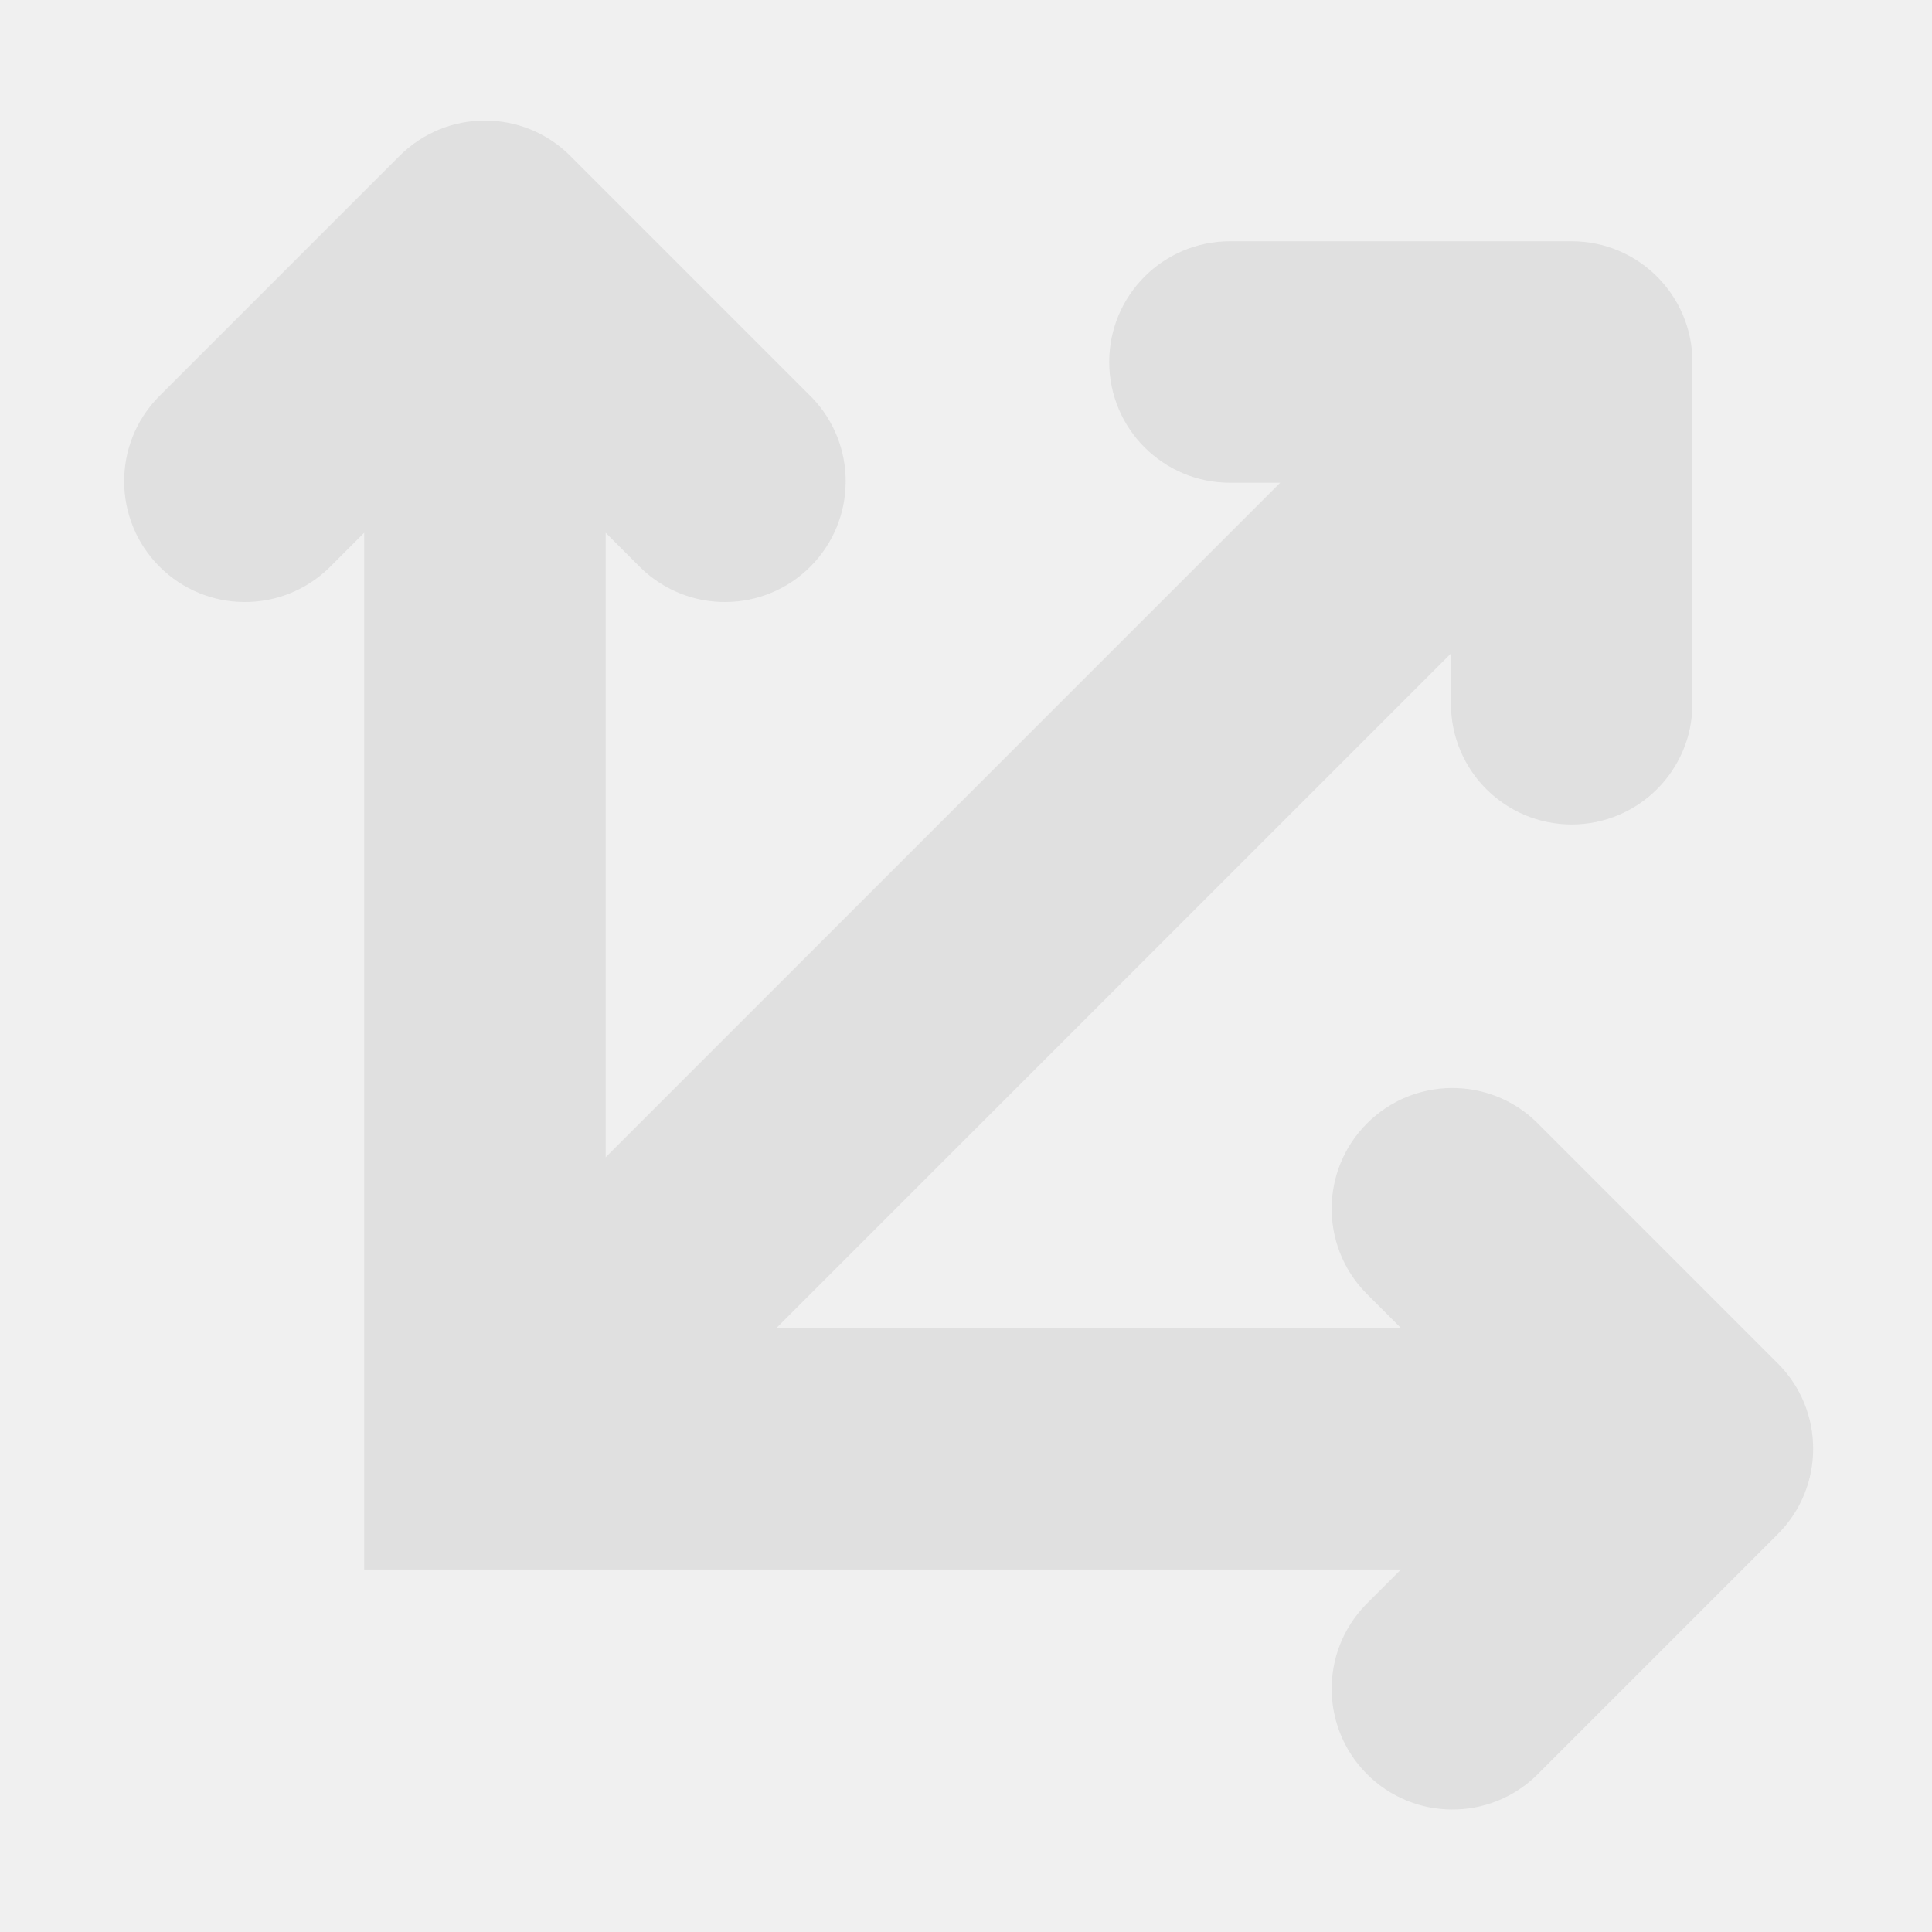
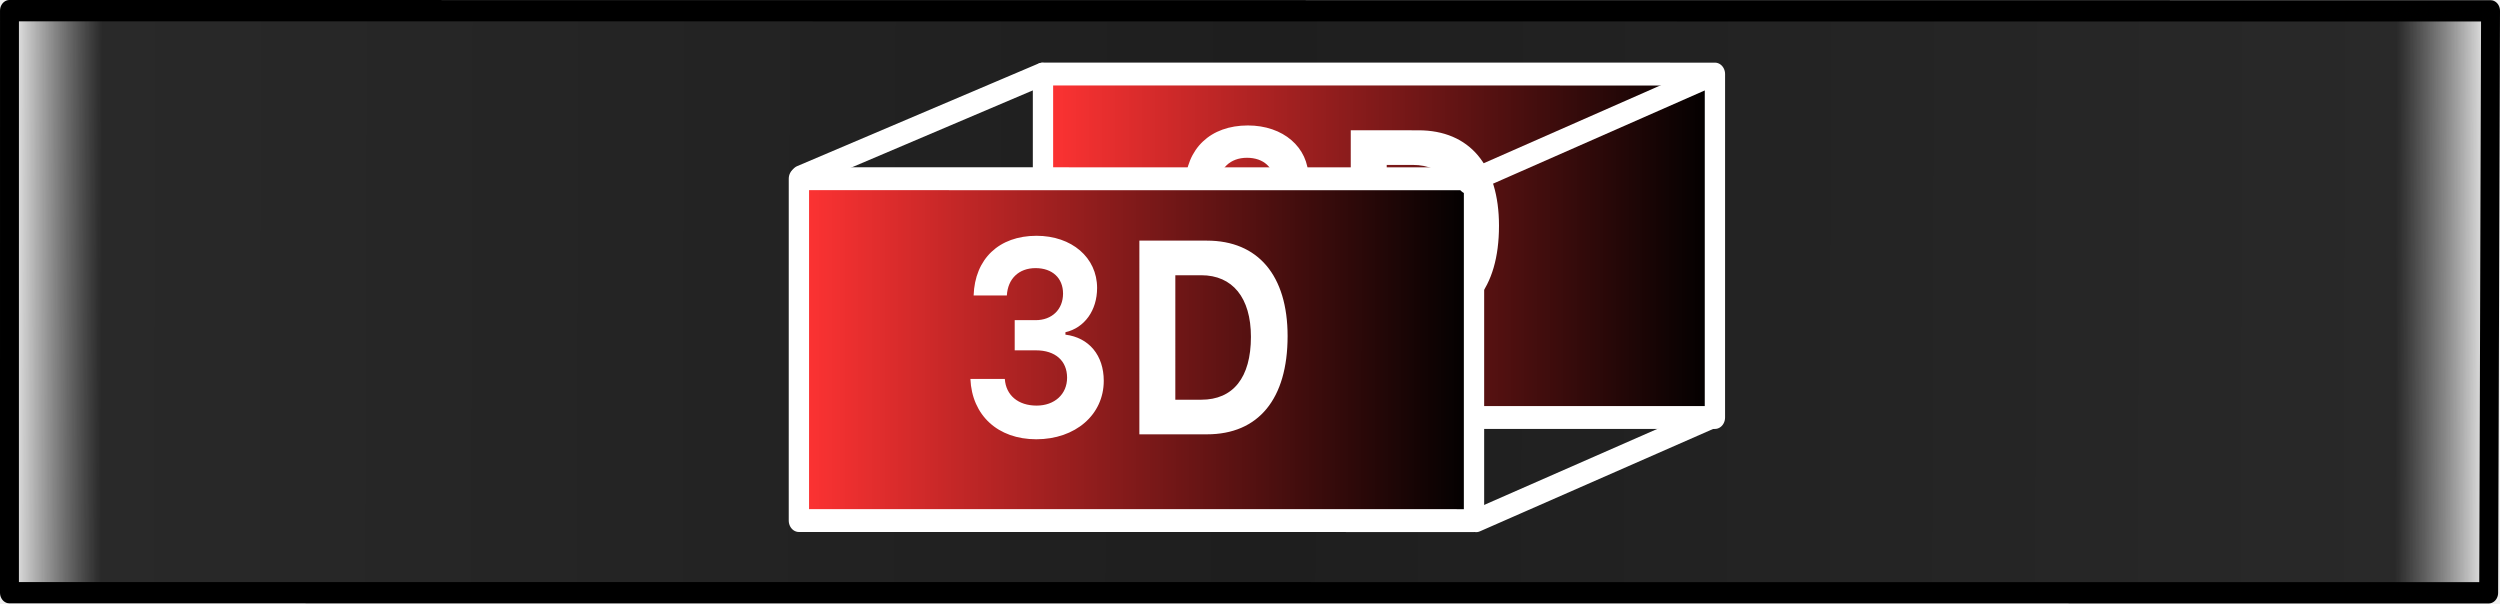
- <svg xmlns="http://www.w3.org/2000/svg" height="16" viewBox="0 0 16 16" width="16">
-   <path d="m3.309 1.291-2 2a1 1 0 0 0 1.414 1.414l.293-.293v8.586h8.586l-.293.293a1 1 0 0 0 1.414 1.414l2-2a1 1 0 0 0 0-1.414l-2-2a1 1 0 0 0-1.414 1.414l.293.293H6.43l5.586-5.586v.416a1 1 0 0 0 2 0v-2.83a1 1 0 0 0-1-1h-2.83a1 1 0 0 0 0 2h.416L5.016 9.584V4.412l.293.293a1 1 0 0 0 1.414-1.414l-2-2a1 1 0 0 0-1.414 0z" fill="#e0e0e0" />
+ <svg xmlns="http://www.w3.org/2000/svg" xmlns:ns1="http://vectornator.io" height="28" width="116" version="1.1" id="svg44550">
+   <defs id="defs44528">
+     <linearGradient gradientTransform="matrix(1.2136,8e-5,-8e-5,1.24612,-1114.31,-1295.25)" gradientUnits="userSpaceOnUse" id="e" x1="1263.94" x2="1353.69" y1="1107.39" y2="1107.39">
+       <stop offset="0" stop-color="#f33" id="stop44479" />
+       <stop offset="1" id="stop44481" />
+       <stop offset="1" id="stop44483" />
+     </linearGradient>
+     <linearGradient gradientTransform="matrix(0.8690851,5.786289e-5,-5.3963686e-5,0.9643814,-1105.749,-989.4554)" gradientUnits="userSpaceOnUse" id="b" x1="1277.31" x2="2564.617" y1="1213.02" y2="1217.383">
+       <stop offset="0" id="stop44486" style="stop-color:#000000;stop-opacity:0;" />
+       <stop offset="0.037" stop-color="#716d6d" id="stop44488" style="stop-color:#292929;stop-opacity:1;" />
+       <stop offset="0.506" stop-color="#5d5c5c" id="stop44490" style="stop-color:#1e1e1e;stop-opacity:1;" />
+       <stop offset="0.962" stop-color="#4c4c4c" id="stop44492" style="stop-color:#292929;stop-opacity:1;" />
+       <stop offset="1" id="stop44494" style="stop-color:#000000;stop-opacity:0;" />
+     </linearGradient>
+     <linearGradient gradientTransform="matrix(1.2136,8e-5,-8e-5,1.24612,-1114.31,-1295.25)" gradientUnits="userSpaceOnUse" id="c" x1="1354" x2="1603.77" y1="1146.02" y2="1146.02">
+       <stop offset="0" stop-color="#f33" id="stop44497" />
+       <stop offset="1" id="stop44499" />
+       <stop offset="1" id="stop44501" />
+     </linearGradient>
+     <linearGradient gradientTransform="matrix(1.2136,8e-5,-8e-5,1.24612,-1114.31,-1295.25)" gradientUnits="userSpaceOnUse" id="d" x1="1263.28" x2="1514.22" y1="1179.41" y2="1179.41">
+       <stop offset="0" stop-color="#f33" id="stop44504" />
+       <stop offset="1" id="stop44506" />
+       <stop offset="1" id="stop44508" />
+     </linearGradient>
+     <linearGradient gradientTransform="matrix(1.2136,8e-5,-8e-5,1.24612,-1114.31,-1295.25)" gradientUnits="userSpaceOnUse" id="f" x1="1511.95" x2="1600.32" y1="1108.85" y2="1108.85">
+       <stop offset="0" stop-color="#f33" id="stop44511" />
+       <stop offset="1" id="stop44513" />
+       <stop offset="1" id="stop44515" />
+     </linearGradient>
+     <linearGradient gradientTransform="matrix(1.2136,8e-5,-8e-5,1.24612,-1114.31,-1295.25)" gradientUnits="userSpaceOnUse" id="g" x1="1512.54" x2="1603.27" y1="1218.08" y2="1218.08">
+       <stop offset="0" stop-color="#f33" id="stop44518" />
+       <stop offset="1" id="stop44520" />
+       <stop offset="1" id="stop44522" />
+     </linearGradient>
+     <clipPath id="a">
+       <path d="M 0,0 H 1244.42 V 310.68 H 0 Z" id="path44525" />
+     </clipPath>
+   </defs>
+   <g clip-path="url(#a)" ns1:layerName="Ebene 2" style="clip-rule:evenodd;fill-rule:nonzero;stroke-linecap:round;stroke-linejoin:round" transform="scale(0.1028592,0.1158749)" stroke-linejoin="round" id="g44548">
+     <path d="M 4.274,4.265 1123.49,4.342 1122.645,237.375 4.265,237.337 Z" fill="url(#b)" stroke="#000000" stroke-width="10" ns1:layerName="Kurve" style="fill:url(#b);stroke:#000000;stroke-width:8.531;stroke-dasharray:none;stroke-opacity:1" id="path44530" />
+     <g ns1:layerName="Gruppieren" stroke="#ffffff" id="g44544" transform="translate(-58.33219,-34.52)">
+       <path d="m 528.825,64.162 303.115,0.02 -0.008,137.517 -303.116,-0.019 z" fill="url(#c)" stroke-width="10.718" style="fill:url(#c);stroke-width:9.16;stroke-dasharray:none" id="path44532" />
+       <path d="m 611.426,130.626 h 9.615 c 8.701,0.001 14.018,4.191 14.017,10.958 0,6.607 -5.64,11.172 -13.75,11.171 -8.325,0 -13.857,-4.136 -14.34,-10.689 l -15.523,-0.001 c 0.697,14.609 12.406,24.171 29.701,24.172 17.671,0.001 30.454,-9.828 30.455,-23.416 10e-4,-10.205 -6.659,-17.296 -17.293,-18.478 v -0.967 c 8.647,-1.772 14.287,-8.754 14.288,-17.724 10e-4,-12.192 -11.439,-20.894 -27.338,-20.895 -16.919,0 -27.822,9.237 -28.361,23.9 l 14.986,0.001 c 0.43,-6.714 5.425,-10.957 12.945,-10.957 7.573,0.001 12.407,3.976 12.406,10.206 0,6.338 -4.995,10.635 -12.354,10.634 h -9.453 z m 56.238,-43.932 -0.004,77.558 30.507,0.002 c 23.203,0.002 36.364,-14.123 36.365,-39.314 0.002,-24.277 -13.318,-38.243 -36.36,-38.244 z m 16.22,13.858 11.709,10e-4 c 14.073,0.001 22.397,8.971 22.396,24.655 -10e-4,16.381 -8.058,25.19 -22.399,25.189 l -11.709,-0.001 z" fill="#ffffff" stroke-width="5.5" ns1:layerName="Text 1" id="path44534" style="stroke:none;stroke-width:9.16;stroke-dasharray:none" />
+       <path d="m 418.721,106.085 304.545,0.019 -0.008,136.883 -304.545,-0.02 z" fill="url(#d)" stroke-width="10.718" style="fill:url(#d);stroke-width:9.16;stroke-dasharray:none" id="path44536" />
+       <path d="M 419.52,105.342 528.441,64.234" fill="url(#e)" stroke-width="10.718" style="fill:url(#e);stroke-width:9.16;stroke-dasharray:none" id="path44538" />
+       <path d="M 720.511,107.585 827.755,65.662" fill="url(#f)" stroke-width="10.718" style="fill:url(#f);stroke-width:9.16;stroke-dasharray:none" id="path44540" />
+       <path d="M 724.225,243.03 831.321,201.298" fill="url(#g)" stroke-width="10.718" style="fill:url(#g);stroke-width:9.16;stroke-dasharray:none" id="path44542" />
+     </g>
+     <path d="m 457.733,140.287 h 9.615 c 8.701,0.001 14.018,4.191 14.018,10.958 -10e-4,6.607 -5.641,11.172 -13.751,11.171 -8.325,0 -13.857,-4.137 -14.34,-10.689 l -15.523,-0.001 c 0.698,14.609 12.406,24.17 29.701,24.172 17.671,0.001 30.455,-9.828 30.455,-23.416 10e-4,-10.206 -6.659,-17.296 -17.293,-18.478 v -0.967 c 8.647,-1.772 14.287,-8.754 14.288,-17.724 10e-4,-12.192 -11.439,-20.894 -27.338,-20.895 -16.918,-0.001 -27.822,9.237 -28.36,23.9 l 14.985,0.001 c 0.43,-6.714 5.425,-10.957 12.945,-10.957 7.573,0.001 12.407,3.976 12.407,10.206 -10e-4,6.338 -4.996,10.635 -12.355,10.634 h -9.453 z m 56.239,-43.932 -0.005,77.558 30.507,0.002 c 23.204,0.002 36.364,-14.124 36.365,-39.314 0.002,-24.277 -13.318,-38.243 -36.36,-38.244 z m 16.219,13.858 11.709,0.001 c 14.073,0.001 22.397,8.971 22.396,24.655 -0.001,16.381 -8.058,25.189 -22.399,25.189 l -11.709,-0.001 z" fill="#ffffff" stroke="#ffffff" stroke-width="5.5" ns1:layerName="Text 3" id="path44546" style="stroke:none;stroke-width:9.16;stroke-dasharray:none" />
+   </g>
</svg>
